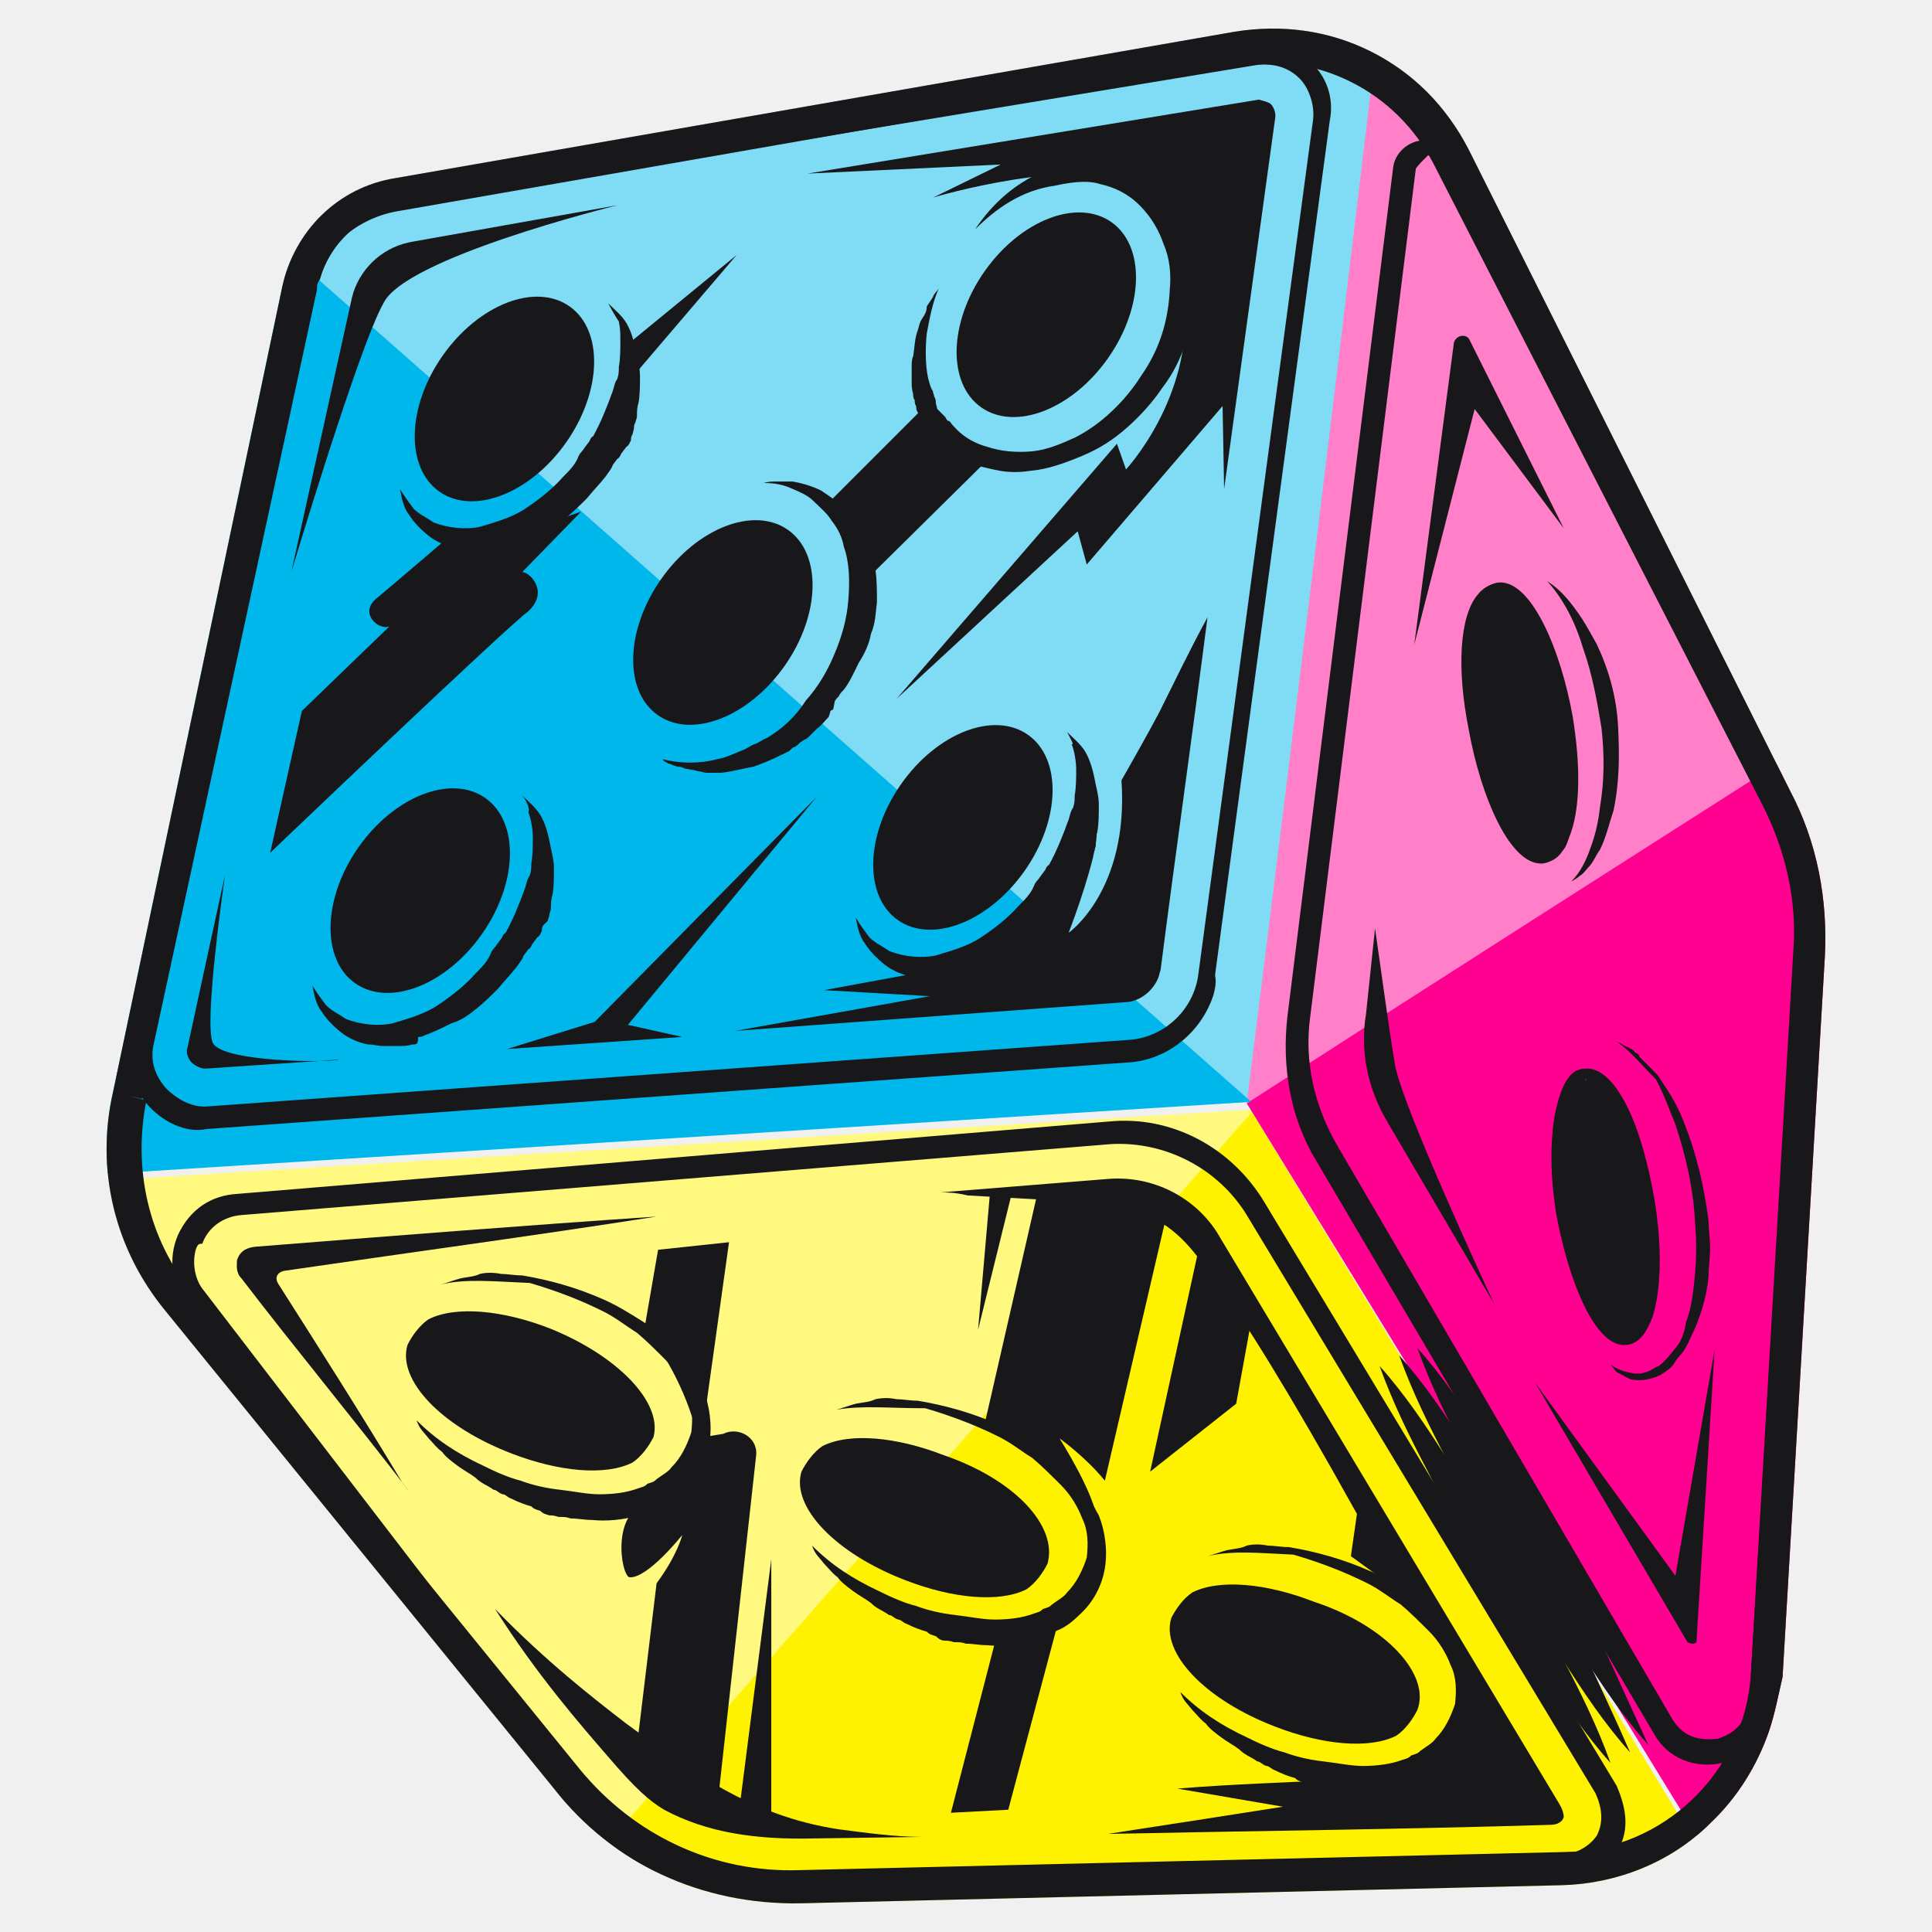
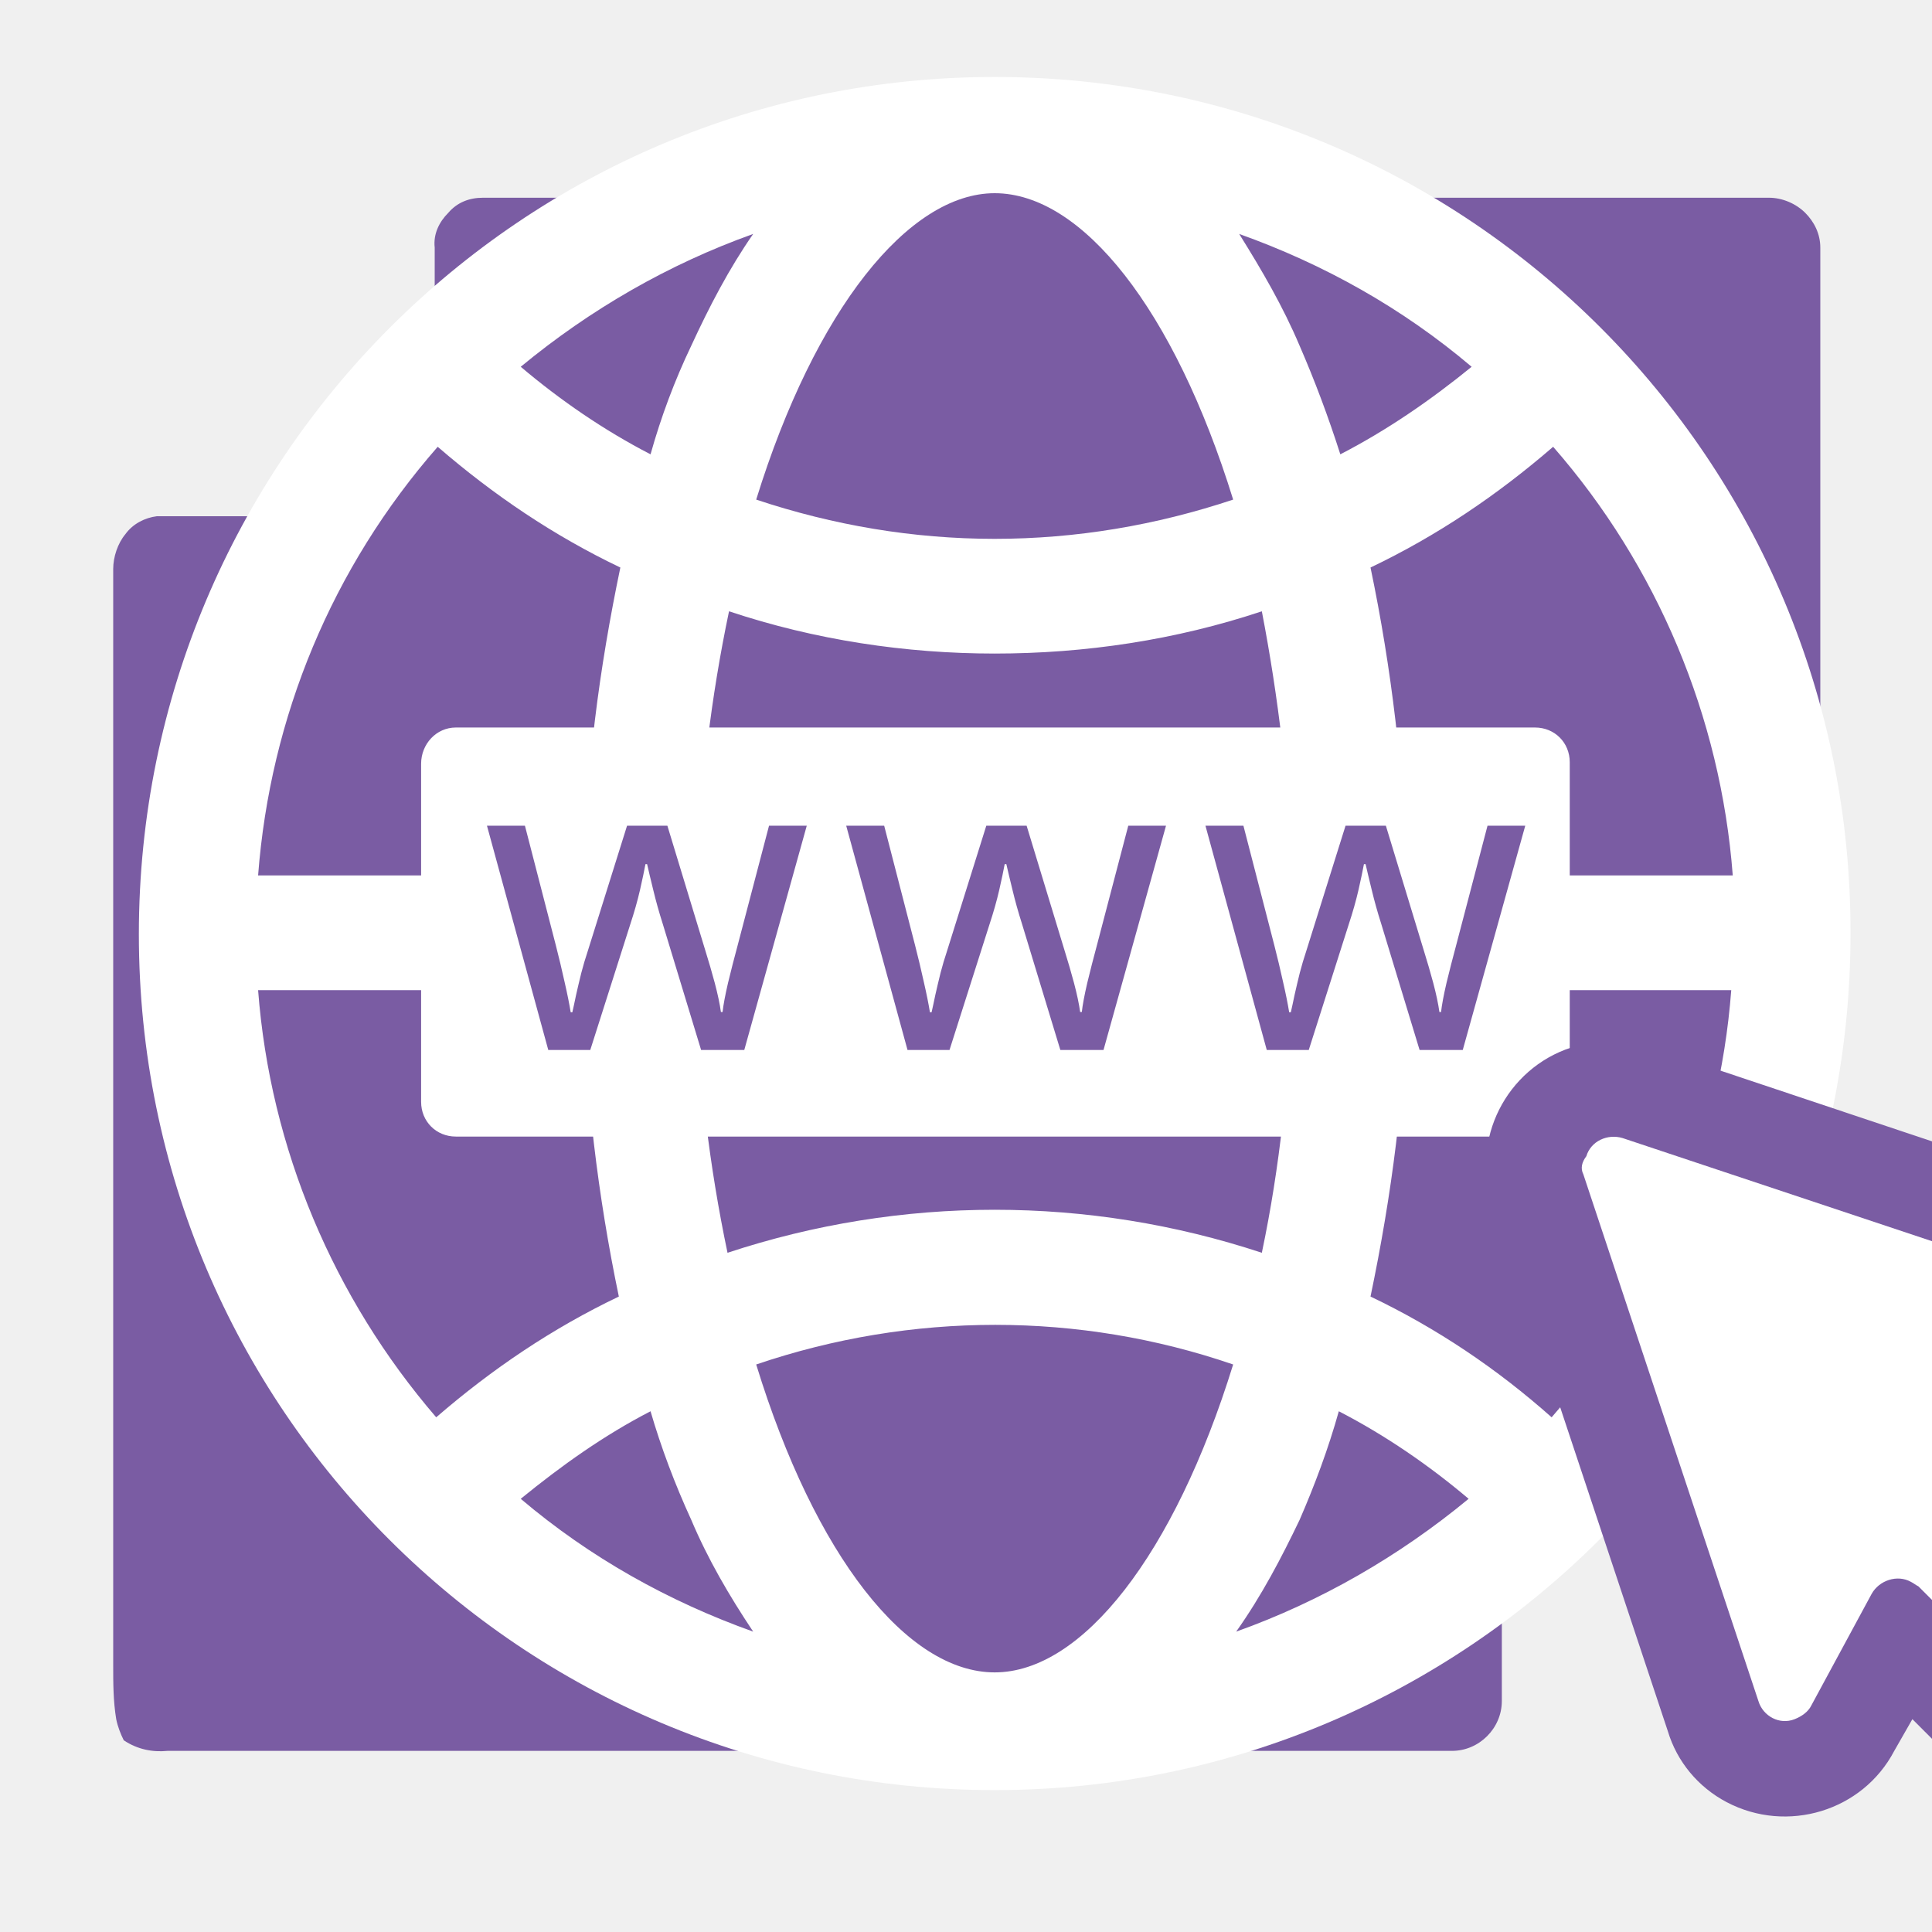
- <svg xmlns="http://www.w3.org/2000/svg" xmlns:xlink="http://www.w3.org/1999/xlink" version="1.1" id="Слой_1" x="0px" y="0px" viewBox="0 0 128 128" style="enable-background:new 0 0 128 128;" xml:space="preserve">
+ <svg xmlns="http://www.w3.org/2000/svg" version="1.1" id="Слой_1" x="0px" y="0px" viewBox="0 0 128 128" style="enable-background:new 0 0 128 128;" xml:space="preserve">
  <style type="text/css">
- 	.st0{clip-path:url(#SVGID_00000062900189665138707630000013925326887156053122_);}
- 	.st1{fill:#FFF200;}
- 	.st2{fill:#FFF980;}
- 	.st3{fill:#80DBF5;}
- 	.st4{fill:#FF80C8;}
- 	.st5{fill:#FF0090;}
- 	.st6{fill:#00B7EB;}
- 	.st7{fill:#18181B;}
- 	.st8{display:none;}
- 	.st9{display:inline;}
- 	.st10{fill:#110E0E;}
- 	.st11{display:inline;fill:#110E0E;}
+ 	.st0{fill:#090909;}
+ 	.st1{fill:#7A5CA3;}
+ 	.st2{fill:#FFFFFF;}
+ 	.st3{font-family:'Comfortaa-Bold';}
+ 	.st4{font-size:27.736px;}
+ 	.st5{letter-spacing:2;}
+ 	.st6{fill:#010101;}
</style>
-   <g>
-     <g>
-       <g>
-         <g>
-           <g>
-             <defs>
-               <path id="SVGID_1_" d="M117.2,114.7c-0.8,2.3-2.1,4.4-3.9,6.1c-2.6,2.6-6.2,4-9.8,4.1L53,126.1c-6.5,0.1-12.4-2.6-16.3-7.6        L11,86.9c-3.4-4.1-4.7-9.4-3.5-14.6l11.2-53.3c0.8-3.7,3.7-6.6,7.5-7.2l55.6-9.7c3.1-0.5,6.2-0.1,9,1.3c2.8,1.4,5,3.6,6.5,6.5        l21.3,42.5c1.8,3.4,2.5,7.2,2.3,11l-2.8,47.7C117.8,112.4,117.6,113.5,117.2,114.7z" />
-             </defs>
-             <clipPath id="SVGID_00000026138523320124677730000001069177427968486569_">
-               <use xlink:href="#SVGID_1_" style="overflow:visible;" />
-             </clipPath>
-             <g style="clip-path:url(#SVGID_00000026138523320124677730000001069177427968486569_);">
-               <path class="st1" d="M128.4,148.8c-39.6,2.5-79,4.9-118.5,7.5l73-82.7C98.1,98.6,113.3,123.6,128.4,148.8z" />
-               <polygon class="st2" points="5.3,78.3 10.2,156.2 83.1,73.5       " />
-               <path class="st3" d="M92.2-5.6c-3.1,26.4-6.1,52.6-9.2,78.8L0.2,0.2C30.9-1.7,61.5-3.7,92.2-5.6z" />
-               <path class="st4" d="M92.2-5.6c-3.1,26.2-6.3,52.5-9.6,78.7c30.4-18.6,60.7-37.2,91.1-55.8C146.5,9.6,119.4,2,92.2-5.6z" />
-               <path class="st5" d="M129.7,149.9c8.3-41,16.5-81.8,24.8-122.8c-23.9,15.4-48,30.6-71.9,46C98.3,98.7,114.1,124.3,129.7,149.9        z" />
-               <polygon class="st6" points="5,77.9 82.9,73 0.2,0.1       " />
-             </g>
-           </g>
-         </g>
-       </g>
-     </g>
-     <g>
-       <g>
-         <g>
-           <g>
-             <g>
-               <g>
-                 <g>
-                   <g>
-                     <g>
-                       <g>
-                         <ellipse transform="matrix(0.3798 -0.9251 0.9251 0.3798 -63.4222 89.3417)" class="st7" cx="34.9" cy="92" rx="3.6" ry="8" />
-                       </g>
-                       <g>
-                         <path class="st7" d="M117.2,114.7c-0.8,2.3-2.1,4.4-3.9,6.1c-2.6,2.6-6.2,4-9.8,4.1L53,126.1c-6.5,0.1-12.4-2.6-16.3-7.6             L11,86.9c-3.4-4.1-4.7-9.4-3.5-14.6l11.2-53.3c0.8-3.7,3.7-6.6,7.5-7.2l55.6-9.7c3.1-0.5,6.2-0.1,9,1.3             c2.8,1.4,5,3.6,6.5,6.5l21.3,42.5c1.8,3.4,2.5,7.2,2.3,11l-2.8,47.7C117.8,112.4,117.6,113.5,117.2,114.7z M8.5,72.6             l1.2,0.3c-0.9,4.5,0.1,9.2,3.1,12.8l25.6,31.5c3.6,4.4,8.9,6.9,14.6,6.7l50.7-1.2c6.5-0.1,11.9-5.3,12.3-11.8l2.8-47.7             c0.3-3.5-0.5-6.9-2.1-10L95,10.9C92.5,6,87.2,3.4,81.9,4.3L26.3,14c-2.8,0.5-5.2,2.6-5.8,5.6L9.4,72.8L8.5,72.6z" />
-                       </g>
-                       <g>
-                         <path class="st7" d="M107.5,121.9c-0.1,0.3-0.3,0.5-0.4,0.8c-0.8,1.4-2.5,1.9-3.6,1.9l-49.6,1.2c-5.9,0.1-12-0.8-16.7-7             L12.4,86.5c-1-1.4-1.3-3.1-0.6-4.7c0.8-1.7,2.2-2.6,3.9-2.7l57.8-4.8c4.1-0.4,8.1,1.7,10.3,5.4l23.3,38.6l0,0             C107.8,119.9,107.8,121,107.5,121.9z M13,82.7c-0.3,0.9-0.1,2.1,0.5,2.8l24.8,32.3c4,5.3,9.2,6.5,15.5,6.3l49.5-1.2             c0.8,0,1.9-0.4,2.5-1.3c0.4-0.8,0.4-1.7-0.1-2.8L82.6,80.5c-1.9-3.1-5.4-4.9-9-4.7l-57.6,4.7c-1.2,0.1-2.2,0.8-2.6,1.9             C13.1,82.4,13.1,82.5,13,82.7z" />
-                       </g>
-                       <g>
-                         <path class="st7" d="M117.1,114.1c-0.4,1.4-1.6,2.5-3,2.7c-1.8,0.4-3.6-0.3-4.5-1.9l-22.4-38c-1.7-2.8-2.3-6.2-1.9-9.6             l7-56.2c0.1-0.9,0.9-1.7,1.9-1.8c1-0.3,1.9,0.3,2.3,0.9c5.4,10.5,20.7,40.7,22,43.4c1.4,3,1.7,6.9,1.8,7v0.1l-3.1,52.2             C117.2,113.3,117.2,113.7,117.1,114.1z M93.8,11.2l-7,56.2c-0.4,3,0.3,5.9,1.8,8.5l22.2,38c0.8,1.3,1.9,1.4,3,1.3             c0.9-0.3,1.9-0.9,2.1-2.5l3.1-52.2c0-0.4-0.4-3.9-1.6-6.5c-1.3-2.7-16.5-33-22-43.4c-0.1-0.3-0.4-0.3-0.8-0.3             C94.2,10.7,93.8,11.1,93.8,11.2L93.8,11.2z" />
-                       </g>
-                       <g>
-                         <g>
-                           <path class="st7" d="M80.4,65.9c-0.8,2.5-3.1,4.4-5.8,4.5l-60.9,4.4c-1.4,0.3-3-0.5-4-1.7c-1-1.2-1.4-2.8-1.2-4.4              l10.9-49.8c0.8-3.5,3.6-6.2,7.2-6.9l56.1-9.3c1.4-0.3,3,0.3,4,1.3c1.2,1,1.7,2.5,1.4,4l-7.6,56.6              C80.6,65.1,80.5,65.5,80.4,65.9z M21.2,18.5C21,18.8,21,18.9,21,19.2L10.2,69.1c-0.3,1.2,0.1,2.2,0.8,3              c0.8,0.8,1.8,1.3,2.8,1.2l60.9-4.4c2.3-0.1,4.4-1.9,4.7-4.4l7.6-56.6c0.1-1-0.3-2.1-0.9-2.7c-0.8-0.8-1.8-1-2.8-0.9              L27,13.6C24.1,14,21.9,16,21.2,18.5z" />
-                         </g>
-                         <g>
-                           <g>
-                             <ellipse transform="matrix(0.5746 -0.8184 0.8184 0.5746 -7.3773 38.5988)" class="st7" cx="33.4" cy="26.4" rx="7.5" ry="5" />
-                           </g>
-                           <g>
-                             <path class="st7" d="M40.3,20.1c0.4,0.4,0.9,0.8,1.2,1.3s0.5,1.2,0.6,1.7c0.1,0.5,0.3,1.2,0.3,1.8s0,1.3-0.1,1.8               c-0.1,0.3-0.1,0.6-0.1,0.9c0,0.1-0.1,0.3-0.1,0.4c-0.1,0.1-0.1,0.3-0.1,0.4l-0.1,0.4c-0.1,0.1-0.1,0.3-0.1,0.4               c-0.1,0.1-0.1,0.3-0.3,0.4l-0.3,0.4c-0.1,0.1-0.1,0.3-0.3,0.4l-0.3,0.4c-0.1,0.3-0.3,0.5-0.5,0.8               c-0.4,0.5-0.8,0.9-1.2,1.4c-0.4,0.4-0.9,0.9-1.4,1.3s-1,0.8-1.7,1c-0.6,0.3-1.2,0.6-1.8,0.8c-0.1,0.1-0.3,0.1-0.4,0.1               c-0.1,0-0.3,0.1-0.5,0.1c-0.3,0.1-0.6,0.1-0.9,0.1c-0.1,0-0.4,0-0.5,0s-0.4,0-0.5,0c-0.4,0-0.6-0.1-1-0.1               c-0.6-0.1-1.3-0.4-1.8-0.8s-1-0.9-1.3-1.4c-0.4-0.5-0.5-1.2-0.6-1.7c0.3,0.5,0.6,0.9,0.9,1.3c0.4,0.4,0.9,0.6,1.3,0.9               c1,0.4,2.2,0.5,3.1,0.3c1-0.3,2.1-0.6,3-1.2c0.9-0.6,1.8-1.3,2.5-2.1c0.4-0.4,0.8-0.8,1-1.3c0.1-0.3,0.3-0.4,0.4-0.6               l0.3-0.4c0.1-0.1,0.1-0.3,0.3-0.4c0.5-0.9,0.9-1.9,1.3-3c0.1-0.3,0.1-0.5,0.3-0.8c0.1-0.3,0.1-0.5,0.1-0.8               c0.1-0.5,0.1-1.2,0.1-1.7s0-0.8-0.1-1.3C40.8,21,40.5,20.5,40.3,20.1z" />
-                           </g>
-                         </g>
-                         <g>
-                           <g>
-                             <ellipse transform="matrix(0.5746 -0.8184 0.8184 0.5746 12.3961 65.5585)" class="st7" cx="69.3" cy="20.9" rx="7.5" ry="5" />
-                           </g>
-                           <g>
-                             <path class="st7" d="M64.6,15.2c1.2-1.8,2.8-3.2,4.9-4c1.2-0.4,2.3-0.6,3.5-0.4c1.2,0.3,2.5,0.6,3.5,1.6               c0.5,0.4,0.9,0.9,1.3,1.4c0.4,0.5,0.6,1.2,0.9,1.7c0.4,1.2,0.6,2.5,0.6,3.6c0,0.6-0.1,1.2-0.3,1.8               c-0.1,0.6-0.3,1.2-0.4,1.7c-0.4,1.2-0.9,2.2-1.6,3.1c-0.6,0.9-1.4,1.8-2.3,2.6s-1.8,1.4-3,1.9c-1.2,0.5-2.3,0.9-3.5,1               c-0.6,0.1-1.3,0.1-1.9,0c-0.6-0.1-1.3-0.3-1.8-0.4c-1.2-0.5-2.3-1.3-3-2.3c-0.1-0.1-0.1-0.3-0.3-0.4L61,27.9l-0.1-0.3               l-0.1-0.3c-0.1-0.1-0.1-0.3-0.1-0.4c-0.1-0.1-0.1-0.3-0.1-0.4c-0.1-0.1-0.1-0.3-0.1-0.4c-0.1-0.3-0.1-0.6-0.1-0.9v-0.4               c0-0.1,0-0.3,0-0.4c0-0.3,0-0.6,0.1-0.8c0.1-0.6,0.1-1.2,0.3-1.7c0.1-0.3,0.1-0.5,0.3-0.8s0.3-0.5,0.3-0.8l0.4-0.6               c0.1-0.3,0.3-0.4,0.4-0.6c-0.4,0.9-0.6,1.9-0.8,3c-0.1,1-0.1,2.1,0.1,3c0.1,0.3,0.1,0.5,0.3,0.8c0,0.1,0.1,0.3,0.1,0.4               c0.1,0.1,0.1,0.3,0.1,0.4l0.1,0.4l0.1,0.1l0.1,0.1l0.3,0.3c0.1,0.1,0.1,0.3,0.3,0.3c0.6,0.8,1.4,1.4,2.5,1.7               c0.9,0.3,1.9,0.4,3,0.3c1-0.1,1.9-0.5,2.8-0.9c1.8-0.9,3.4-2.5,4.4-4.1c1.2-1.7,1.8-3.6,1.9-5.7c0.1-1,0-2.1-0.4-3               c-0.3-0.9-0.8-1.8-1.6-2.6c-0.8-0.8-1.7-1.2-2.6-1.4c-0.9-0.3-2.1-0.1-3,0.1C67.7,12.6,66,13.8,64.6,15.2z" />
-                           </g>
-                         </g>
-                         <g>
-                           <g>
-                             <ellipse transform="matrix(0.5746 -0.8184 0.8184 0.5746 -17.7135 75.545)" class="st7" cx="63.8" cy="54.8" rx="7.5" ry="5" />
-                           </g>
-                           <g>
-                             <path class="st7" d="M70.7,48.5c0.4,0.4,0.9,0.8,1.2,1.3c0.3,0.5,0.5,1.2,0.6,1.7c0.1,0.6,0.3,1.2,0.3,1.8               c0,0.6,0,1.3-0.1,1.8c-0.1,0.3-0.1,0.6-0.1,0.9c0,0.1-0.1,0.3-0.1,0.4c-0.1,0.1-0.1,0.3-0.1,0.4l-0.1,0.4               C72,57.3,72,57.5,72,57.6c-0.1,0.1-0.1,0.3-0.3,0.4l-0.3,0.4c-0.1,0.1-0.1,0.3-0.3,0.4l-0.3,0.4               c-0.1,0.3-0.3,0.5-0.5,0.8c-0.4,0.5-0.8,0.9-1.2,1.4c-0.4,0.4-0.9,0.9-1.4,1.3c-0.5,0.4-1,0.8-1.7,1               c-0.6,0.3-1.2,0.6-1.8,0.8c-0.1,0.1-0.3,0.1-0.4,0.1c-0.1,0.1-0.3,0.1-0.5,0.1c-0.3,0.1-0.6,0.1-0.9,0.1               c-0.1,0-0.4,0-0.5,0s-0.4,0-0.5,0c-0.4,0-0.6-0.1-1-0.1c-0.6-0.1-1.3-0.4-1.8-0.8c-0.5-0.4-1-0.9-1.3-1.4               c-0.4-0.5-0.5-1.2-0.6-1.7c0.3,0.5,0.6,0.9,0.9,1.3c0.4,0.4,0.9,0.6,1.3,0.9c1,0.4,2.2,0.5,3.1,0.3               c1-0.3,2.1-0.6,3-1.2c0.9-0.6,1.8-1.3,2.5-2.1c0.4-0.4,0.8-0.8,1-1.3c0.1-0.3,0.3-0.4,0.4-0.6l0.3-0.4               c0.1-0.1,0.1-0.3,0.3-0.4c0.5-0.9,0.9-1.9,1.3-3c0.1-0.3,0.1-0.5,0.3-0.8c0.1-0.3,0.1-0.5,0.1-0.8               c0.1-0.5,0.1-1.2,0.1-1.7c0-0.5-0.1-1.2-0.3-1.7C71.2,49.4,70.9,48.9,70.7,48.5z" />
-                           </g>
-                         </g>
-                         <g>
-                           <g>
-                             <ellipse transform="matrix(0.5746 -0.8184 0.8184 0.5746 -36.4179 47.8566)" class="st7" cx="27.8" cy="59" rx="7.5" ry="5" />
-                           </g>
-                           <g>
-                             <path class="st7" d="M34.6,52.7c0.4,0.4,0.9,0.8,1.2,1.3c0.3,0.5,0.5,1.2,0.6,1.7c0.1,0.6,0.3,1.2,0.3,1.8               c0,0.6,0,1.3-0.1,1.8c-0.1,0.3-0.1,0.6-0.1,0.9c0,0.1-0.1,0.3-0.1,0.4c0,0.1-0.1,0.3-0.1,0.4L36,61.3               c-0.1,0.1-0.1,0.3-0.1,0.4c-0.1,0.1-0.1,0.3-0.3,0.4l-0.3,0.4c-0.1,0.1-0.1,0.3-0.3,0.4l-0.3,0.4               c-0.1,0.3-0.3,0.5-0.5,0.8c-0.4,0.5-0.8,0.9-1.2,1.4c-0.4,0.4-0.9,0.9-1.4,1.3c-0.5,0.4-1,0.8-1.7,1               c-0.6,0.3-1.2,0.6-1.8,0.8c-0.1,0.1-0.3,0.1-0.4,0.1c0,0.5-0.1,0.5-0.4,0.5c-0.3,0.1-0.6,0.1-0.9,0.1               c-0.1,0-0.4,0-0.5,0c-0.1,0-0.4,0-0.5,0c-0.4,0-0.6-0.1-1-0.1c-0.6-0.1-1.3-0.4-1.8-0.8s-1-0.9-1.3-1.4               c-0.4-0.5-0.5-1.2-0.6-1.7c0.3,0.5,0.6,0.9,0.9,1.3c0.4,0.4,0.9,0.6,1.3,0.9c1,0.4,2.2,0.5,3.1,0.3               c1-0.3,2.1-0.6,3-1.2c0.9-0.6,1.8-1.3,2.5-2.1c0.4-0.4,0.8-0.8,1-1.3c0.1-0.3,0.3-0.4,0.4-0.6l0.3-0.4               c0.1-0.1,0.1-0.3,0.3-0.4c0.5-0.9,0.9-1.9,1.3-3c0.1-0.3,0.1-0.5,0.3-0.8c0.1-0.3,0.1-0.5,0.1-0.8               c0.1-0.5,0.1-1.2,0.1-1.7c0-0.5-0.1-1.2-0.3-1.7C35.1,53.7,35,53.2,34.6,52.7z" />
-                           </g>
-                         </g>
-                         <g>
-                           <g>
-                             <ellipse transform="matrix(0.5746 -0.8184 0.8184 0.5746 -13.3492 56.7698)" class="st7" cx="47.9" cy="41.2" rx="7.5" ry="5" />
-                           </g>
-                           <g>
-                             <path class="st7" d="M50.6,32c0.3-0.1,0.6-0.1,0.9-0.1c0.3,0,0.6,0,1,0c0.6,0.1,1.3,0.3,1.9,0.6               c0.6,0.4,1.2,0.8,1.7,1.4c0.1,0.1,0.3,0.3,0.4,0.4c0.1,0.1,0.3,0.3,0.3,0.4c0.1,0.1,0.3,0.3,0.3,0.5               c0.1,0.1,0.1,0.4,0.3,0.5c0.1,0.4,0.3,0.6,0.4,1c0.1,0.1,0.1,0.4,0.1,0.5c0,0.1,0.1,0.4,0.1,0.5               c0.1,0.8,0.1,1.4,0.1,2.2c-0.1,0.8-0.1,1.4-0.4,2.1c-0.1,0.6-0.4,1.3-0.8,1.9c-0.3,0.6-0.6,1.3-1,1.8               c-0.1,0.1-0.3,0.3-0.3,0.4c-0.1,0.1-0.3,0.3-0.3,0.4L55.2,47C55,47.1,55,47.1,55,47.2l-0.1,0.3               c-0.3,0.3-0.4,0.5-0.8,0.8c-0.1,0.1-0.3,0.3-0.4,0.4c-0.1,0.1-0.3,0.3-0.4,0.3L53,49.2c-0.1,0.1-0.3,0.3-0.4,0.3               c-0.1,0-0.3,0.3-0.4,0.3L51.8,50c-0.6,0.3-1.3,0.6-1.9,0.8c-0.6,0.1-1.3,0.3-2.1,0.4c-0.4,0-0.6,0-1,0               c-0.1,0-0.4-0.1-0.5-0.1c-0.1,0-0.3-0.1-0.5-0.1l-0.5-0.1c-0.1-0.1-0.3-0.1-0.4-0.1l-0.3-0.1c-0.1,0-0.1-0.1-0.3-0.1               c-0.1-0.1-0.3-0.1-0.4-0.3c1.2,0.3,2.5,0.3,3.6,0c0.6-0.1,1.2-0.4,1.7-0.6c0.3-0.1,0.5-0.3,0.8-0.4               c0.3-0.1,0.5-0.3,0.8-0.4c1-0.6,1.9-1.4,2.6-2.5c0.8-0.9,1.4-1.9,1.9-3.1c0.5-1.2,0.8-2.3,0.9-3.5               c0.1-1.2,0.1-2.5-0.3-3.6c-0.1-0.6-0.4-1.2-0.8-1.7c-0.3-0.5-0.8-0.9-1.2-1.3c-0.4-0.4-0.9-0.6-1.6-0.9               C51.8,32.1,51.3,32,50.6,32z" />
-                           </g>
-                         </g>
-                         <g>
-                           <path class="st7" d="M22.5,70.2l-8.9,0.6c-0.4,0-0.8-0.3-0.9-0.4c-0.1-0.1-0.4-0.5-0.3-0.9l2.5-11.5              c-0.1,0.8-1.4,9.8-0.8,11.1C14.8,70.4,21.9,70.4,22.5,70.2z" />
-                         </g>
-                         <g>
-                           <path class="st7" d="M40.9,13.6c-0.4,0.1-14.1,3.5-15.5,6.5c-1.6,2.8-6.1,17.8-6.1,17.8l4-18.1c0-0.1,0.1-0.3,0.1-0.4              c0.6-1.8,2.1-3.1,4-3.4L40.9,13.6z" />
-                         </g>
-                         <g>
-                           <polygon class="st7" points="48.8,16.9 41.6,22.8 41.8,25.1             " />
-                         </g>
-                         <g>
-                           <path class="st7" d="M29.7,35.6c0,0-3.5,3-4.7,4c-1.3,1,0.1,2.2,0.8,1.9L20,47.1l-2.1,9.4c0,0,15.6-14.9,17.1-16              c1.4-1.3,0.1-2.6-0.4-2.6l3.9-4l-5.6,1.9L29.7,35.6z" />
-                         </g>
-                         <g>
-                           <path class="st7" d="M57.5,38.3l8.1-8c0,0-3.6-1.2-4.1-3.6L55,33.2C54.9,33.2,57,35.2,57.5,38.3z" />
-                         </g>
-                         <g>
-                           <path class="st7" d="M80,40.9c-1,7.8-2.1,15.5-3.1,23.3c0,0.1-0.1,0.3-0.1,0.4c-0.3,1-1.3,1.8-2.3,1.8l-25.8,1.9              L61.6,66l-7-0.4l7.6-1.4c0,0,5-0.6,7-3.5c1.9-2.8,3.1-7.8,3.1-7.8s0.6,0.6,0.3,3c-0.4,2.3-1.8,5.9-1.8,5.9              s4-2.8,3.5-10.1c0.8-1.4,1.7-3,2.5-4.5C77.8,45.2,78.8,43.1,80,40.9z" />
-                         </g>
-                         <g>
-                           <path class="st7" d="M84.2,6.9c0.1,0.1,0.3,0.4,0.3,0.8l-3.4,24.7L81,26.9l-9,10.5l-0.6-2.2l-12,11.1L74,29.4l0.6,1.7              c0,0,4.4-4.7,3.9-11.1c0,0,0.4-5.8-3.4-7.8c-3.6-1.9-13.1,0.8-13.3,0.9l4.5-2.2l-12.8,0.6l29.9-4.9              C83.8,6.7,84.1,6.8,84.2,6.9z" />
-                         </g>
-                         <g>
-                           <polygon class="st7" points="33.6,69.5 39.4,67.7 54.1,52.8 41.6,67.9 45.2,68.7             " />
-                         </g>
-                       </g>
-                       <g>
-                         <g>
-                           <path class="st7" d="M102.5,38.5c0.8,0.5,1.4,1.2,1.9,1.9c0.6,0.8,1,1.6,1.4,2.3c0.8,1.7,1.3,3.5,1.4,5.4              c0.1,1.9,0.1,3.7-0.3,5.6c-0.3,0.9-0.5,1.8-0.9,2.6c-0.3,0.4-0.4,0.8-0.8,1.2c-0.1,0.1-0.3,0.4-0.5,0.5              c-0.1,0.1-0.4,0.3-0.6,0.4c0.6-0.6,1-1.4,1.3-2.3c0.3-0.8,0.5-1.7,0.6-2.6c0.3-1.8,0.3-3.5,0.1-5.3              c-0.3-1.8-0.6-3.5-1.2-5.2C104.4,41.3,103.6,39.7,102.5,38.5z" />
-                         </g>
-                       </g>
-                       <g>
-                         <path class="st7" d="M107.1,69c0.3,0.1,0.5,0.3,0.8,0.4c0.1,0.1,0.3,0.1,0.4,0.3c0.1,0.1,0.3,0.1,0.3,0.3             c0.1,0.1,0.3,0.3,0.3,0.3l0.3,0.3c0.3,0.3,0.4,0.4,0.6,0.6c0.6,0.9,1.3,1.9,1.7,3c0.9,2.2,1.4,4.4,1.7,6.7             c0,0.6,0.1,1.2,0.1,1.8s-0.1,1.2-0.1,1.8c-0.1,1.2-0.4,2.3-0.9,3.5c-0.3,0.6-0.5,1.2-0.9,1.7c-0.3,0.3-0.4,0.5-0.6,0.8             c-0.3,0.3-0.5,0.4-0.8,0.6c-0.6,0.3-1.3,0.4-1.9,0.3c-0.3-0.1-0.6-0.3-0.8-0.4c-0.3-0.1-0.4-0.4-0.6-0.6             c0.4,0.3,0.9,0.5,1.6,0.6c0.1,0,0.3,0,0.4,0c0.1,0,0.3-0.1,0.4-0.1c0.3-0.1,0.5-0.3,0.8-0.4c0.4-0.3,0.8-0.8,1.2-1.3             c0.3-0.4,0.5-0.9,0.6-1.6c0.4-1,0.5-2.2,0.6-3.2c0.1-1.2,0.1-2.2,0-3.4c-0.1-2.2-0.6-4.4-1.3-6.5c-0.4-1-0.8-2.1-1.3-3             C108.7,70.5,108,69.6,107.1,69z" />
-                       </g>
-                       <g>
-                         <path class="st7" d="M113.6,89.4l-1.2,19.3c0,0.1,0,0.1,0,0.1c-0.1,0.1-0.3,0.1-0.3,0.1c-0.1,0-0.3-0.1-0.3-0.1             l-10.1-17.2l9.3,12.8L113.6,89.4z" />
-                       </g>
-                       <g>
-                         <path class="st7" d="M91.1,61.5c0.4,2.8,1,7.2,1.3,8.9c0.3,2.5,6.5,15.8,6.6,16l-7.1-12.1c-1.3-2.2-1.8-4.7-1.4-7.1             L91.1,61.5z" />
-                       </g>
-                       <g>
-                         <path class="st7" d="M97.4,22.6c1.8,3.6,4,8,6.2,12.4l-5.9-7.9l-4,15.6l2.6-19.8C96.3,22.2,97.2,22,97.4,22.6z" />
-                       </g>
-                       <g>
-                         <path class="st7" d="M106.7,116.8c-1.7-1.9-3.1-4-4.5-6.2c-1.4-2.2-2.7-4.3-4-6.5c-1.3-2.2-2.5-4.4-3.6-6.6             c-1.2-2.3-2.3-4.5-3.2-7c1.7,1.9,3.1,4,4.5,6.2c1.4,2.2,2.7,4.3,4,6.5c1.3,2.2,2.5,4.4,3.6,6.6             C104.7,112.1,105.8,114.3,106.7,116.8z" />
-                         <path class="st7" d="M108,116.1c-1.7-1.9-3.1-4-4.5-6.2c-1.4-2.2-2.7-4.3-4-6.5s-2.5-4.4-3.6-6.6c-1.2-2.3-2.3-4.5-3.2-7             c1.7,1.9,3.1,4,4.5,6.2c1.4,2.2,2.7,4.3,4,6.5c1.3,2.2,2.5,4.4,3.6,6.6C105.9,111.5,107,113.8,108,116.1z" />
-                         <path class="st7" d="M109.2,115.6c-1.7-1.9-3.1-4-4.5-6.2c-1.4-2.2-2.7-4.3-4-6.5c-1.3-2.2-2.5-4.4-3.6-6.6             c-1.2-2.3-2.3-4.5-3.2-7c1.7,1.9,3.1,4,4.5,6.2c1.4,2.2,2.7,4.3,4,6.5s2.5,4.4,3.6,6.6             C107.1,111,108.1,113.2,109.2,115.6z" />
-                       </g>
-                       <g>
-                         <path class="st7" d="M43.5,80.6C35.2,81.9,27,83,18.8,84.2c-0.4,0.1-0.6,0.4-0.4,0.8c2.8,4.4,5.6,8.8,8.3,13.3             c0.1,0.1,0.3,0.4,0.4,0.5c-3.6-4.7-7.5-9.4-11.1-14.1c-0.4-0.4-0.3-0.9-0.3-1.2c0.1-0.3,0.3-0.8,1.2-0.9             C25.7,81.9,34.6,81.2,43.5,80.6z" />
-                       </g>
-                       <g>
-                         <path class="st7" d="M80.6,81.6l22.7,37.9c0.3,0.5,0.3,0.8,0.3,0.9c-0.1,0.3-0.4,0.5-0.9,0.5c-9.8,0.3-19.6,0.4-29.3,0.6             c3.9-0.6,7.8-1.2,11.6-1.8c-2.3-0.4-4.7-0.8-7-1.2c3.6-0.3,7.2-0.4,11-0.6c0,0,9-0.5,8.4-4.1c-0.6-3.6-3.5-7.5-3.5-7.5             l-4.4-3.2l0.4-2.8c-4.5-8.1-7.5-12.9-9.6-15.8c-0.8-0.9-1.8-2.8-4.1-3.9c-0.8-0.4-1.8-0.5-3.6-0.8             c-2.2-0.3-3.5-0.3-8.5-0.6C63.3,79,62.7,79,62.3,79c3.7-0.3,7.5-0.6,11.2-0.9C76.4,77.9,79.1,79.3,80.6,81.6z" />
-                       </g>
-                       <g>
-                         <path class="st7" d="M61.1,121.7l-7.1,0.1c-4,0.1-7.2-0.4-10-1.9c-1-0.6-1.9-1.4-3.7-3.5c-1.9-2.2-4.7-5.4-7.5-9.8             c3.4,3.5,6.5,5.9,8.7,7.6c4.1,3,8.1,6.1,14.1,7C57.2,121.4,59.2,121.7,61.1,121.7z" />
-                       </g>
-                       <g>
-                         <polygon class="st7" points="67,79.2 64.8,88.1 65.6,78.9            " />
-                       </g>
-                       <g>
-                         <path class="st7" d="M43.3,95.2c-0.3,0.6-0.8,1.3-1.4,1.7c-1.8,0.9-4.9,0.6-8-0.6c-4.7-1.8-7.6-4.9-6.9-7.2l0,0             c0.3-0.6,0.8-1.3,1.4-1.7c1.8-0.9,4.9-0.6,8,0.6l0,0C40.9,89.8,43.9,92.9,43.3,95.2L43.3,95.2z M28.1,89.4L28.1,89.4             c-0.4,1.3,1.9,3.9,5.9,5.6c3.1,1.3,5.8,1.2,7,0.6c0.4-0.3,0.6-0.4,0.8-0.8l0,0c0.4-1.3-1.9-3.9-5.9-5.6l0,0             c-3.1-1.3-5.8-1.2-7-0.6C28.5,88.9,28.3,89,28.1,89.4z" />
-                       </g>
-                       <g>
-                         <path class="st7" d="M29.2,85.1c0.4-0.1,0.9-0.3,1.3-0.4c0.4-0.1,0.9-0.1,1.3-0.3c0.4-0.1,0.9-0.1,1.4,0             c0.4,0,0.9,0.1,1.4,0.1c1.8,0.3,3.6,0.8,5.4,1.6c0.9,0.4,1.7,0.9,2.5,1.4c0.8,0.5,1.6,1.2,2.2,1.9             c0.1,0.3,0.4,0.4,0.5,0.6l0.3,0.3c0.1,0.1,0.1,0.3,0.3,0.4c0.3,0.4,0.5,0.9,0.8,1.4c0.4,1,0.6,2.3,0.4,3.5             c-0.3,1.2-0.8,2.3-1.7,3.1c-0.4,0.4-0.9,0.8-1.4,1c-0.3,0.1-0.5,0.3-0.8,0.4c-0.3,0.1-0.5,0.1-0.8,0.3             c-1,0.3-2.1,0.4-3.1,0.3c-0.5,0-0.9-0.1-1.4-0.1c-0.3-0.1-0.4-0.1-0.8-0.1c-0.3-0.1-0.4-0.1-0.6-0.1             c-0.3-0.1-0.4-0.1-0.6-0.3c-0.3-0.1-0.4-0.1-0.6-0.3c-0.4-0.1-0.9-0.3-1.3-0.5c-0.3-0.1-0.4-0.3-0.6-0.3             c-0.3-0.1-0.4-0.3-0.6-0.3c-0.4-0.3-0.8-0.4-1.2-0.8c-0.4-0.3-0.8-0.5-1.2-0.8c-0.4-0.3-0.8-0.6-1-0.9             c-0.4-0.3-0.6-0.6-0.9-0.9c-0.3-0.4-0.6-0.6-0.8-1.2c1.3,1.3,2.7,2.2,4.4,3c0.8,0.4,1.7,0.8,2.5,1             c0.8,0.3,1.7,0.5,2.6,0.6c0.9,0.1,1.8,0.3,2.6,0.3c0.9,0,1.8-0.1,2.6-0.4c0.3-0.1,0.4-0.1,0.6-0.3             c0.3-0.1,0.4-0.1,0.6-0.3c0.4-0.3,0.8-0.5,1-0.8c0.6-0.6,1-1.4,1.3-2.3c0.1-0.9,0.1-1.8-0.3-2.6             c-0.3-0.8-0.8-1.6-1.4-2.2c-0.6-0.6-1.3-1.3-1.9-1.8c-0.8-0.5-1.4-1-2.2-1.4c-1.6-0.8-3.2-1.4-4.9-1.9             C32.7,84.9,30.9,84.7,29.2,85.1z" />
-                       </g>
-                       <g>
-                         <ellipse transform="matrix(0.3798 -0.9251 0.9251 0.3798 -54.8093 118.844)" class="st7" cx="61.2" cy="100.3" rx="3.6" ry="8" />
-                       </g>
-                       <g>
-                         <path class="st7" d="M69.4,103.6c-0.3,0.6-0.8,1.3-1.4,1.7c-1.8,0.9-4.9,0.6-8-0.6c-4.7-1.8-7.6-4.9-6.9-7.2l0,0             c0.3-0.6,0.8-1.3,1.4-1.7c1.8-0.9,4.9-0.6,8,0.6l0,0C67.2,98,70.1,101.1,69.4,103.6L69.4,103.6z M54.4,97.8L54.4,97.8             c-0.4,1.3,1.9,3.9,5.9,5.6c3.1,1.3,5.8,1.2,7,0.6c0.4-0.3,0.6-0.4,0.8-0.8l0,0c0.4-1.3-1.9-3.9-5.9-5.6l0,0             c-3.1-1.3-5.8-1.2-7-0.6C54.8,97.1,54.5,97.4,54.4,97.8z" />
-                       </g>
-                       <g>
-                         <path class="st7" d="M55.4,93.4c0.4-0.1,0.9-0.3,1.3-0.4c0.5-0.1,0.9-0.1,1.3-0.3c0.5-0.1,0.9-0.1,1.4,0             c0.4,0,0.9,0.1,1.4,0.1c1.8,0.3,3.6,0.8,5.4,1.6c0.9,0.4,1.7,0.9,2.5,1.4c0.8,0.5,1.6,1.2,2.2,1.9             c0.1,0.3,0.4,0.4,0.5,0.6l0.3,0.3c0.1,0.1,0.1,0.3,0.3,0.4c0.3,0.4,0.5,0.9,0.8,1.4c0.4,1,0.6,2.3,0.4,3.5             s-0.8,2.3-1.7,3.1c-0.4,0.4-0.9,0.8-1.4,1c-0.3,0.1-0.5,0.3-0.8,0.4c-0.3,0.1-0.5,0.1-0.8,0.3c-1,0.3-2.1,0.4-3.1,0.3             c-0.5,0-0.9-0.1-1.4-0.1c-0.3-0.1-0.4-0.1-0.8-0.1c-0.3-0.1-0.4-0.1-0.6-0.1s-0.4-0.1-0.6-0.3c-0.3-0.1-0.4-0.1-0.6-0.3             c-0.4-0.1-0.9-0.3-1.3-0.5c-0.3-0.1-0.4-0.3-0.6-0.3c-0.3-0.1-0.4-0.3-0.6-0.3c-0.4-0.3-0.8-0.4-1.2-0.8             c-0.4-0.3-0.8-0.5-1.2-0.8c-0.4-0.3-0.8-0.6-1-0.9c-0.4-0.3-0.6-0.6-0.9-0.9c-0.3-0.4-0.6-0.6-0.8-1.2             c1.3,1.3,2.7,2.2,4.4,3c0.8,0.4,1.7,0.8,2.5,1c0.8,0.3,1.7,0.5,2.6,0.6c0.9,0.1,1.8,0.3,2.6,0.3c0.9,0,1.8-0.1,2.6-0.4             c0.3-0.1,0.4-0.1,0.6-0.3c0.3-0.1,0.4-0.1,0.6-0.3c0.4-0.3,0.8-0.5,1-0.8c0.6-0.6,1-1.4,1.3-2.3c0.1-0.9,0.1-1.8-0.3-2.6             c-0.3-0.8-0.8-1.6-1.4-2.2s-1.3-1.3-1.9-1.8c-0.8-0.5-1.4-1-2.2-1.4c-1.6-0.8-3.2-1.4-4.9-1.9             C58.9,93.3,57.1,93.1,55.4,93.4z" />
-                       </g>
-                       <g>
-                         <ellipse transform="matrix(0.3798 -0.9251 0.9251 0.3798 -48.6774 147.6311)" class="st7" cx="85.8" cy="110.1" rx="3.6" ry="8" />
-                       </g>
-                       <g>
-                         <path class="st7" d="M93.9,113.3c-0.3,0.6-0.8,1.3-1.4,1.7c-1.8,0.9-4.9,0.6-8-0.6c-4.7-1.8-7.6-4.9-6.9-7.2l0,0             c0.3-0.6,0.8-1.3,1.4-1.7c1.8-0.9,4.9-0.6,8,0.6l0,0C91.9,107.7,94.8,111,93.9,113.3L93.9,113.3z M79.1,107.3L79.1,107.3             c-0.4,1.3,1.9,3.9,5.9,5.6c3.1,1.3,5.8,1.2,7,0.6c0.4-0.3,0.6-0.4,0.8-0.8l0,0c0.4-1.3-1.9-3.9-5.9-5.6l0,0             c-3.1-1.3-5.8-1.2-7-0.6C79.3,106.8,79.1,107.1,79.1,107.3z" />
-                       </g>
-                       <g>
-                         <path class="st7" d="M80,103.1c0.4-0.1,0.9-0.3,1.3-0.4c0.5-0.1,0.9-0.1,1.3-0.3c0.4-0.1,0.9-0.1,1.4,0             c0.4,0,0.9,0.1,1.4,0.1c1.8,0.3,3.6,0.8,5.4,1.6c0.9,0.4,1.7,0.9,2.5,1.4c0.8,0.5,1.6,1.2,2.2,1.9             c0.1,0.3,0.4,0.4,0.5,0.6l0.3,0.3c0.1,0.1,0.1,0.3,0.3,0.4c0.3,0.4,0.5,0.9,0.8,1.4c0.4,1,0.6,2.3,0.4,3.5             c-0.3,1.2-0.8,2.3-1.7,3.1c-0.4,0.4-0.9,0.8-1.4,1c-0.3,0.1-0.5,0.3-0.8,0.4c-0.3,0.1-0.5,0.1-0.8,0.3             c-1,0.3-2.1,0.4-3.1,0.3c-0.5,0-0.9-0.1-1.4-0.1c-0.3-0.1-0.4-0.1-0.8-0.1c-0.4-0.1-0.5-0.1-0.8-0.1             c-0.3,0-0.4-0.1-0.6-0.3c-0.3-0.1-0.4-0.1-0.6-0.3c-0.4-0.1-0.9-0.3-1.3-0.5c-0.3-0.1-0.4-0.3-0.6-0.3             c-0.3-0.1-0.4-0.3-0.6-0.3c-0.4-0.3-0.8-0.4-1.2-0.8c-0.4-0.3-0.8-0.5-1.2-0.8c-0.4-0.3-0.8-0.6-1-0.9             c-0.4-0.3-0.6-0.6-0.9-0.9c-0.3-0.4-0.6-0.6-0.8-1.2c1.3,1.3,2.7,2.2,4.4,3c0.8,0.4,1.7,0.8,2.5,1             c0.8,0.3,1.7,0.5,2.6,0.6c0.9,0.1,1.8,0.3,2.6,0.3s1.8-0.1,2.6-0.4c0.3-0.1,0.4-0.1,0.6-0.3c0.3-0.1,0.4-0.1,0.6-0.3             c0.4-0.3,0.8-0.5,1-0.8c0.6-0.6,1-1.4,1.3-2.3c0.1-0.9,0.1-1.8-0.3-2.6c-0.3-0.8-0.8-1.6-1.4-2.2s-1.3-1.3-1.9-1.8             c-0.8-0.5-1.4-1-2.2-1.4c-1.6-0.8-3.2-1.4-4.9-1.9C83.5,102.9,81.7,102.7,80,103.1z" />
-                       </g>
-                       <g>
-                         <polygon class="st7" points="48.9,120.5 51.1,103.3 51.1,120.8            " />
-                       </g>
-                       <g>
-                         <path class="st7" d="M47.5,119.9l2.6-23.5c0.1-1.2-1.2-1.9-2.2-1.4L46,95.3c0,0-0.5,3.9-3,4.3c-2.5,0.4-1.9,4.7-1.3,4.9             c1.2,0.1,3.5-2.8,3.5-2.8s-0.3,1.3-1.7,3.2l-1.4,11.6L47.5,119.9z" />
-                       </g>
-                       <g>
-                         <path class="st7" d="M42.7,88l0.9-5.2l4.7-0.5l-1.9,13.6C45.8,93.1,44.6,90.4,42.7,88z" />
-                       </g>
-                       <g>
-                         <path class="st7" d="M68.7,79.2l-3.5,15.3c0,0,4,1.3,5.9,4.4s0.9,3.1,0.9,3.1s2.5,0.3-1.8-6.7c0,0,1.7,1.2,3,2.8             l4.3-18.5L68.7,79.2z" />
-                       </g>
-                       <g>
-                         <polygon class="st7" points="79.6,81.9 76.2,97.5 81.9,93 83.1,86.4            " />
-                       </g>
-                       <g>
-                         <polygon class="st7" points="70.1,107.5 66.8,119.9 63,120.1 66,108.5            " />
-                       </g>
-                       <g class="st8">
-                         <g class="st9">
-                           <path class="st10" d="M82.7,68.8c0.1-3.7,0.5-7.5,0.9-11.2c0.4-3.6,0.8-7.5,1.3-11.1c0.5-3.6,1-7.4,1.7-11.1              c0.6-3.6,1.3-7.4,1.9-11c-0.1,3.7-0.5,7.5-0.9,11.2c-0.4,3.6-0.8,7.5-1.3,11.1c-0.5,3.6-1,7.4-1.7,11.1              C84,61.5,83.3,65.1,82.7,68.8z" />
-                         </g>
-                         <g class="st9">
-                           <path class="st10" d="M88.6,21.4c-0.1-1.2-0.1-2.2,0-3.4c0.1-1.2,0.1-2.2,0.3-3.2c0.1-1.2,0.3-2.2,0.5-3.2              c0.3-1.2,0.4-2.2,0.8-3.2c0.1,1.2,0.1,2.2,0,3.4c-0.1,1.2-0.1,2.2-0.3,3.2c-0.1,1.2-0.3,2.2-0.5,3.2              C89.1,19.2,88.9,20.4,88.6,21.4z" />
-                         </g>
-                         <g class="st9">
-                           <path class="st10" d="M16.1,76.7c4.5-0.6,9-1.2,13.6-1.6s9-0.8,13.6-1.2c4.5-0.3,9-0.6,13.6-0.8              c4.5-0.3,9.2-0.4,13.7-0.4c-4.5,0.6-9,1.2-13.6,1.6s-9,0.8-13.6,1.2s-9,0.6-13.6,0.8C25.3,76.6,20.8,76.7,16.1,76.7z" />
-                         </g>
-                       </g>
-                       <g class="st8">
-                         <polygon class="st11" points="35.1,108.5 35.6,99.7 37.4,100.4 36.7,110.8            " />
-                       </g>
-                     </g>
-                     <path class="st7" d="M103,73.9c-0.3,1.8-0.3,4,0.1,6.5c0.8,4.4,2.6,9,4.7,8.7c0.8-0.1,1.3-0.8,1.7-1.9           c0.6-1.9,0.6-4.9,0.1-7.8c-0.4-2.3-1-4.5-1.8-6.1c-0.9-1.8-1.9-2.6-2.8-2.5C104,70.8,103.4,71.9,103,73.9z M105.2,71.5           c-0.1,0-0.1,0-0.1,0.1C105,71.5,105,71.5,105.2,71.5L105.2,71.5z" />
-                     <path class="st7" d="M97.9,39.4c-1.2,1.4-1.4,4.9-0.6,8.9c0.8,4.5,2.8,9.2,5,8.9c0.4-0.1,0.9-0.3,1.2-0.8           c0.3-0.3,0.4-0.8,0.6-1.3c0.6-1.8,0.6-4.5,0.1-7.6c-0.8-4.5-2.8-9.2-5-8.9C98.7,38.7,98.2,39,97.9,39.4z" />
-                   </g>
-                 </g>
-               </g>
-             </g>
-           </g>
-         </g>
-       </g>
-     </g>
-   </g>
+   <rect x="-278.7" y="-13.8" class="st0" width="155.5" height="155.5" />
+   <path class="st1" d="M122.6,88h-0.7c-0.8,0-1.3-0.4-1.3-1.4V16.4c0-0.9-0.4-1.7-1-2.3c-0.6-0.6-1.5-1-2.4-1H32c-0.9,0-1.7,0.3-2.3,1  c-0.6,0.6-1,1.4-0.9,2.3v6.7c0,0.8-0.1,1.5-0.3,2.3c0,0.7-0.3,1.5-0.7,2.1l-5.5,5.6c-0.6,0.7-1.5,1-2.4,1.1h-9.5  c-0.8,0.1-1.6,0.5-2.1,1.2c-0.5,0.6-0.8,1.5-0.8,2.3v72.6c0,1.2,0,2.4,0.2,3.6c0.1,0.5,0.3,1,0.5,1.4c0.9,0.6,1.9,0.8,2.9,0.7h85.1  c0,0,0,0,0,0c1.8,0,3.3-1.5,3.3-3.3v-9.6c0-0.9,0.3-1.8,0.9-2.4l4.9-4.9c0.6-0.7,1.4-1.1,2.3-1.1l14.9,0  C122.6,92.4,122.6,90.1,122.6,88z M99.4,91.6c0,0.9-0.3,1.7-1,2.3c-0.6,0.6-1.5,0.9-2.3,0.9H32.5c-1.6,0-2.6-0.2-2.9-0.6  c-0.6-0.9-0.9-1.9-0.7-2.9l-0.1-53.7c0-0.9,0.3-1.7,0.9-2.4c0.6-0.6,1.4-1,2.3-1h64.1c0.9,0,1.7,0.3,2.3,0.9c0.6,0.6,1,1.5,1,2.4  V91.6z" />
+   <circle class="st1" cx="66.6" cy="60.7" r="51.8" />
+   <path class="st2" d="M65.9,5.1C34.6,5.1,9.2,30.5,9.2,61.9s25.4,56.7,56.7,56.7s56.7-25.4,56.7-56.7l0,0  C122.7,30.5,97.3,5.1,65.9,5.1z M45.8,100.7c1.1,2.6,2.5,5,4.1,7.4c-5.6-2-10.8-4.9-15.4-8.8c2.7-2.2,5.5-4.2,8.6-5.8  C43.8,95.9,44.7,98.3,45.8,100.7z M50.1,90.4c10.3-3.5,21.4-3.5,31.6,0c-3.9,12.6-10,20.4-15.8,20.4C60.1,110.8,54,103.1,50.1,90.4z   M43.1,30.1c-3.1-1.6-6-3.6-8.6-5.8c4.6-3.8,9.8-6.8,15.4-8.8c-1.6,2.3-2.9,4.8-4.1,7.4C44.7,25.2,43.8,27.6,43.1,30.1z M65.9,12.8  c5.8,0,11.9,7.7,15.8,20.3c-5.1,1.7-10.4,2.6-15.8,2.6c-5.4,0-10.7-0.9-15.8-2.6C54,20.5,60.2,12.8,65.9,12.8z M86.1,22.9  c-1.1-2.6-2.5-5-4-7.4c5.6,2,10.8,4.9,15.4,8.8c-2.7,2.2-5.6,4.2-8.7,5.8C88,27.6,87.1,25.2,86.1,22.9z M65.9,43.3  c6,0,12-0.9,17.7-2.8c1.1,5.7,1.8,11.6,2,17.4H46.2c0.2-5.8,0.9-11.7,2.1-17.4C54,42.4,60,43.3,65.9,43.3z M85.6,65.6  c-0.2,5.9-0.8,11.7-2,17.4c-11.5-3.8-23.9-3.8-35.4,0c-1.2-5.7-1.9-11.6-2.1-17.4H85.6z M86.1,100.7c1-2.3,1.9-4.7,2.6-7.2  c3.1,1.6,6,3.6,8.6,5.8c-4.6,3.8-9.8,6.8-15.4,8.8C83.6,105.7,84.9,103.2,86.1,100.7L86.1,100.7z M90.8,85.9  c1.4-6.7,2.3-13.5,2.4-20.3h21.5c-0.8,10.5-5,20.4-11.9,28.3C99.2,90.7,95.2,88,90.8,85.9L90.8,85.9z M93.2,58  c-0.2-6.9-1-13.7-2.4-20.4c4.4-2.1,8.4-4.8,12.1-8c6.9,7.9,11.1,17.9,11.9,28.4H93.2z M29,29.6c3.7,3.2,7.7,5.9,12.1,8  c-1.4,6.7-2.3,13.5-2.4,20.4H17.1C17.9,47.5,22,37.6,29,29.6z M17.1,65.6h21.5c0.2,6.8,1,13.6,2.4,20.3c-4.4,2.1-8.4,4.8-12.1,8  C22.1,86,17.9,76.1,17.1,65.6z" />
+   <path class="st2" d="M30.2,48.2h71.5c1.3,0,2.3,1,2.3,2.3V73c0,1.3-1,2.3-2.3,2.3H30.2c-1.3,0-2.3-1-2.3-2.3V50.6  C27.9,49.3,28.9,48.2,30.2,48.2z" />
+   <text transform="matrix(1 0 0 1 31.9502 69.5967)" class="st1 st3 st4 st5">www</text>
+   <path class="st6" d="M104.9,77.8l11.6,34.9c0.3,1,1.4,1.6,2.4,1.2c0.5-0.2,0.9-0.5,1.1-0.9l4-7.4c0.5-0.9,1.7-1.3,2.6-0.8  c0.2,0.1,0.3,0.2,0.5,0.3l9.8,9.8c0.7,0.7,1.9,0.7,2.7,0l2.5-2.5l2.5-2.5c0.7-0.7,0.8-1.9,0-2.6c0,0,0,0,0,0l-9.8-9.8  c-0.7-0.8-0.7-2,0-2.7c0.1-0.1,0.3-0.2,0.4-0.3l7.4-4c0.9-0.5,1.3-1.7,0.7-2.6c-0.2-0.4-0.6-0.7-1-0.9l-34.8-11.6  c-1-0.3-2.1,0.2-2.4,1.2C104.8,77,104.7,77.4,104.9,77.8z" />
+   <path class="st1" d="M138.1,121.9c-2.2,0-4.3-0.9-5.8-2.4l-5.6-5.6l-1.2,2.1c-2.1,4-7.1,5.5-11.1,3.4c-1.9-1-3.3-2.7-3.9-4.7  L98.9,79.8c-1.5-4.3,0.9-9,5.2-10.4c0.9-0.3,1.8-0.4,2.7-0.4c0.9,0,1.8,0.1,2.6,0.4L144.1,81c4.3,1.4,6.7,6.1,5.3,10.4  c-0.7,2-2.1,3.7-3.9,4.7l-2.1,1.2l5.6,5.6c3.2,3.2,3.2,8.5,0,11.7l-4.9,4.9C142.5,121,140.4,121.9,138.1,121.9z" />
+   <path class="st2" d="M104.9,77.8l11.6,34.9c0.3,1,1.4,1.6,2.4,1.2c0.5-0.2,0.9-0.5,1.1-0.9l4-7.4c0.5-0.9,1.7-1.3,2.6-0.8  c0.2,0.1,0.3,0.2,0.5,0.3l9.8,9.8c0.7,0.7,1.9,0.7,2.7,0l2.5-2.5l2.5-2.5c0.7-0.7,0.8-1.9,0-2.6c0,0,0,0,0,0l-9.8-9.8  c-0.7-0.8-0.7-2,0-2.7c0.1-0.1,0.3-0.2,0.4-0.3l7.4-4c0.9-0.5,1.3-1.7,0.7-2.6c-0.2-0.4-0.6-0.7-1-0.9l-34.8-11.6  c-1-0.3-2.1,0.2-2.4,1.2C104.8,77,104.7,77.4,104.9,77.8z" />
</svg>
